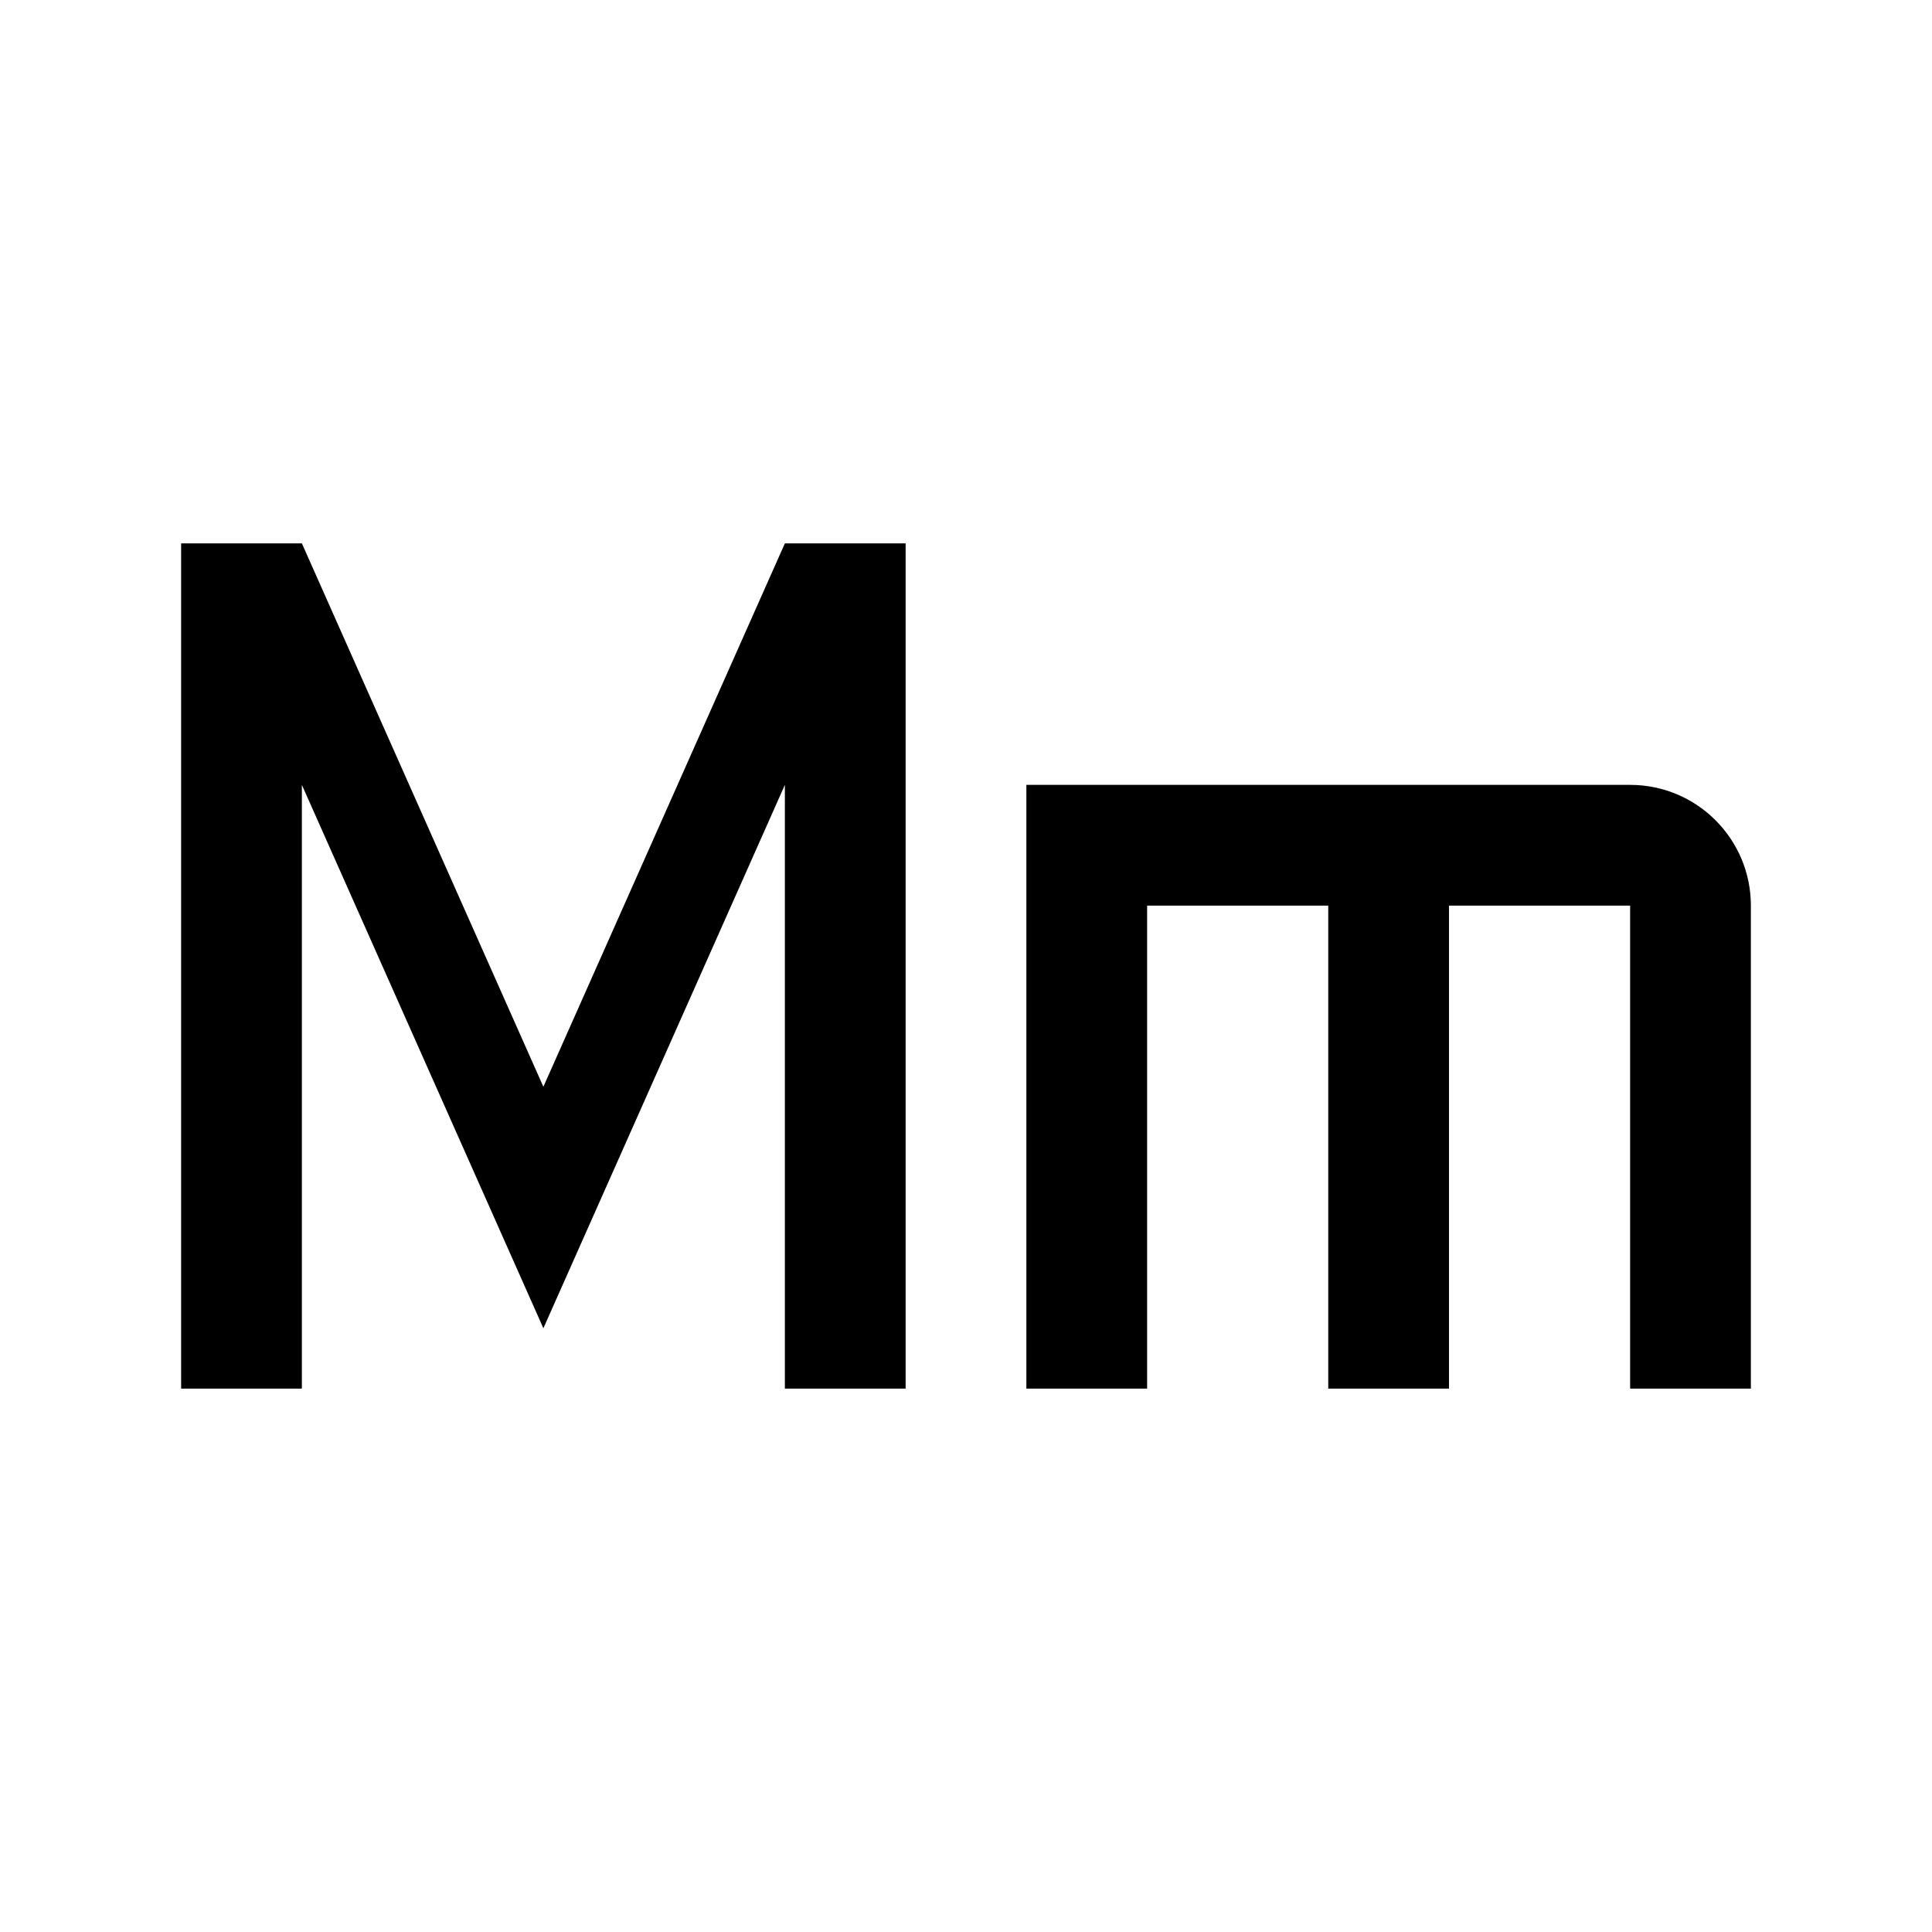
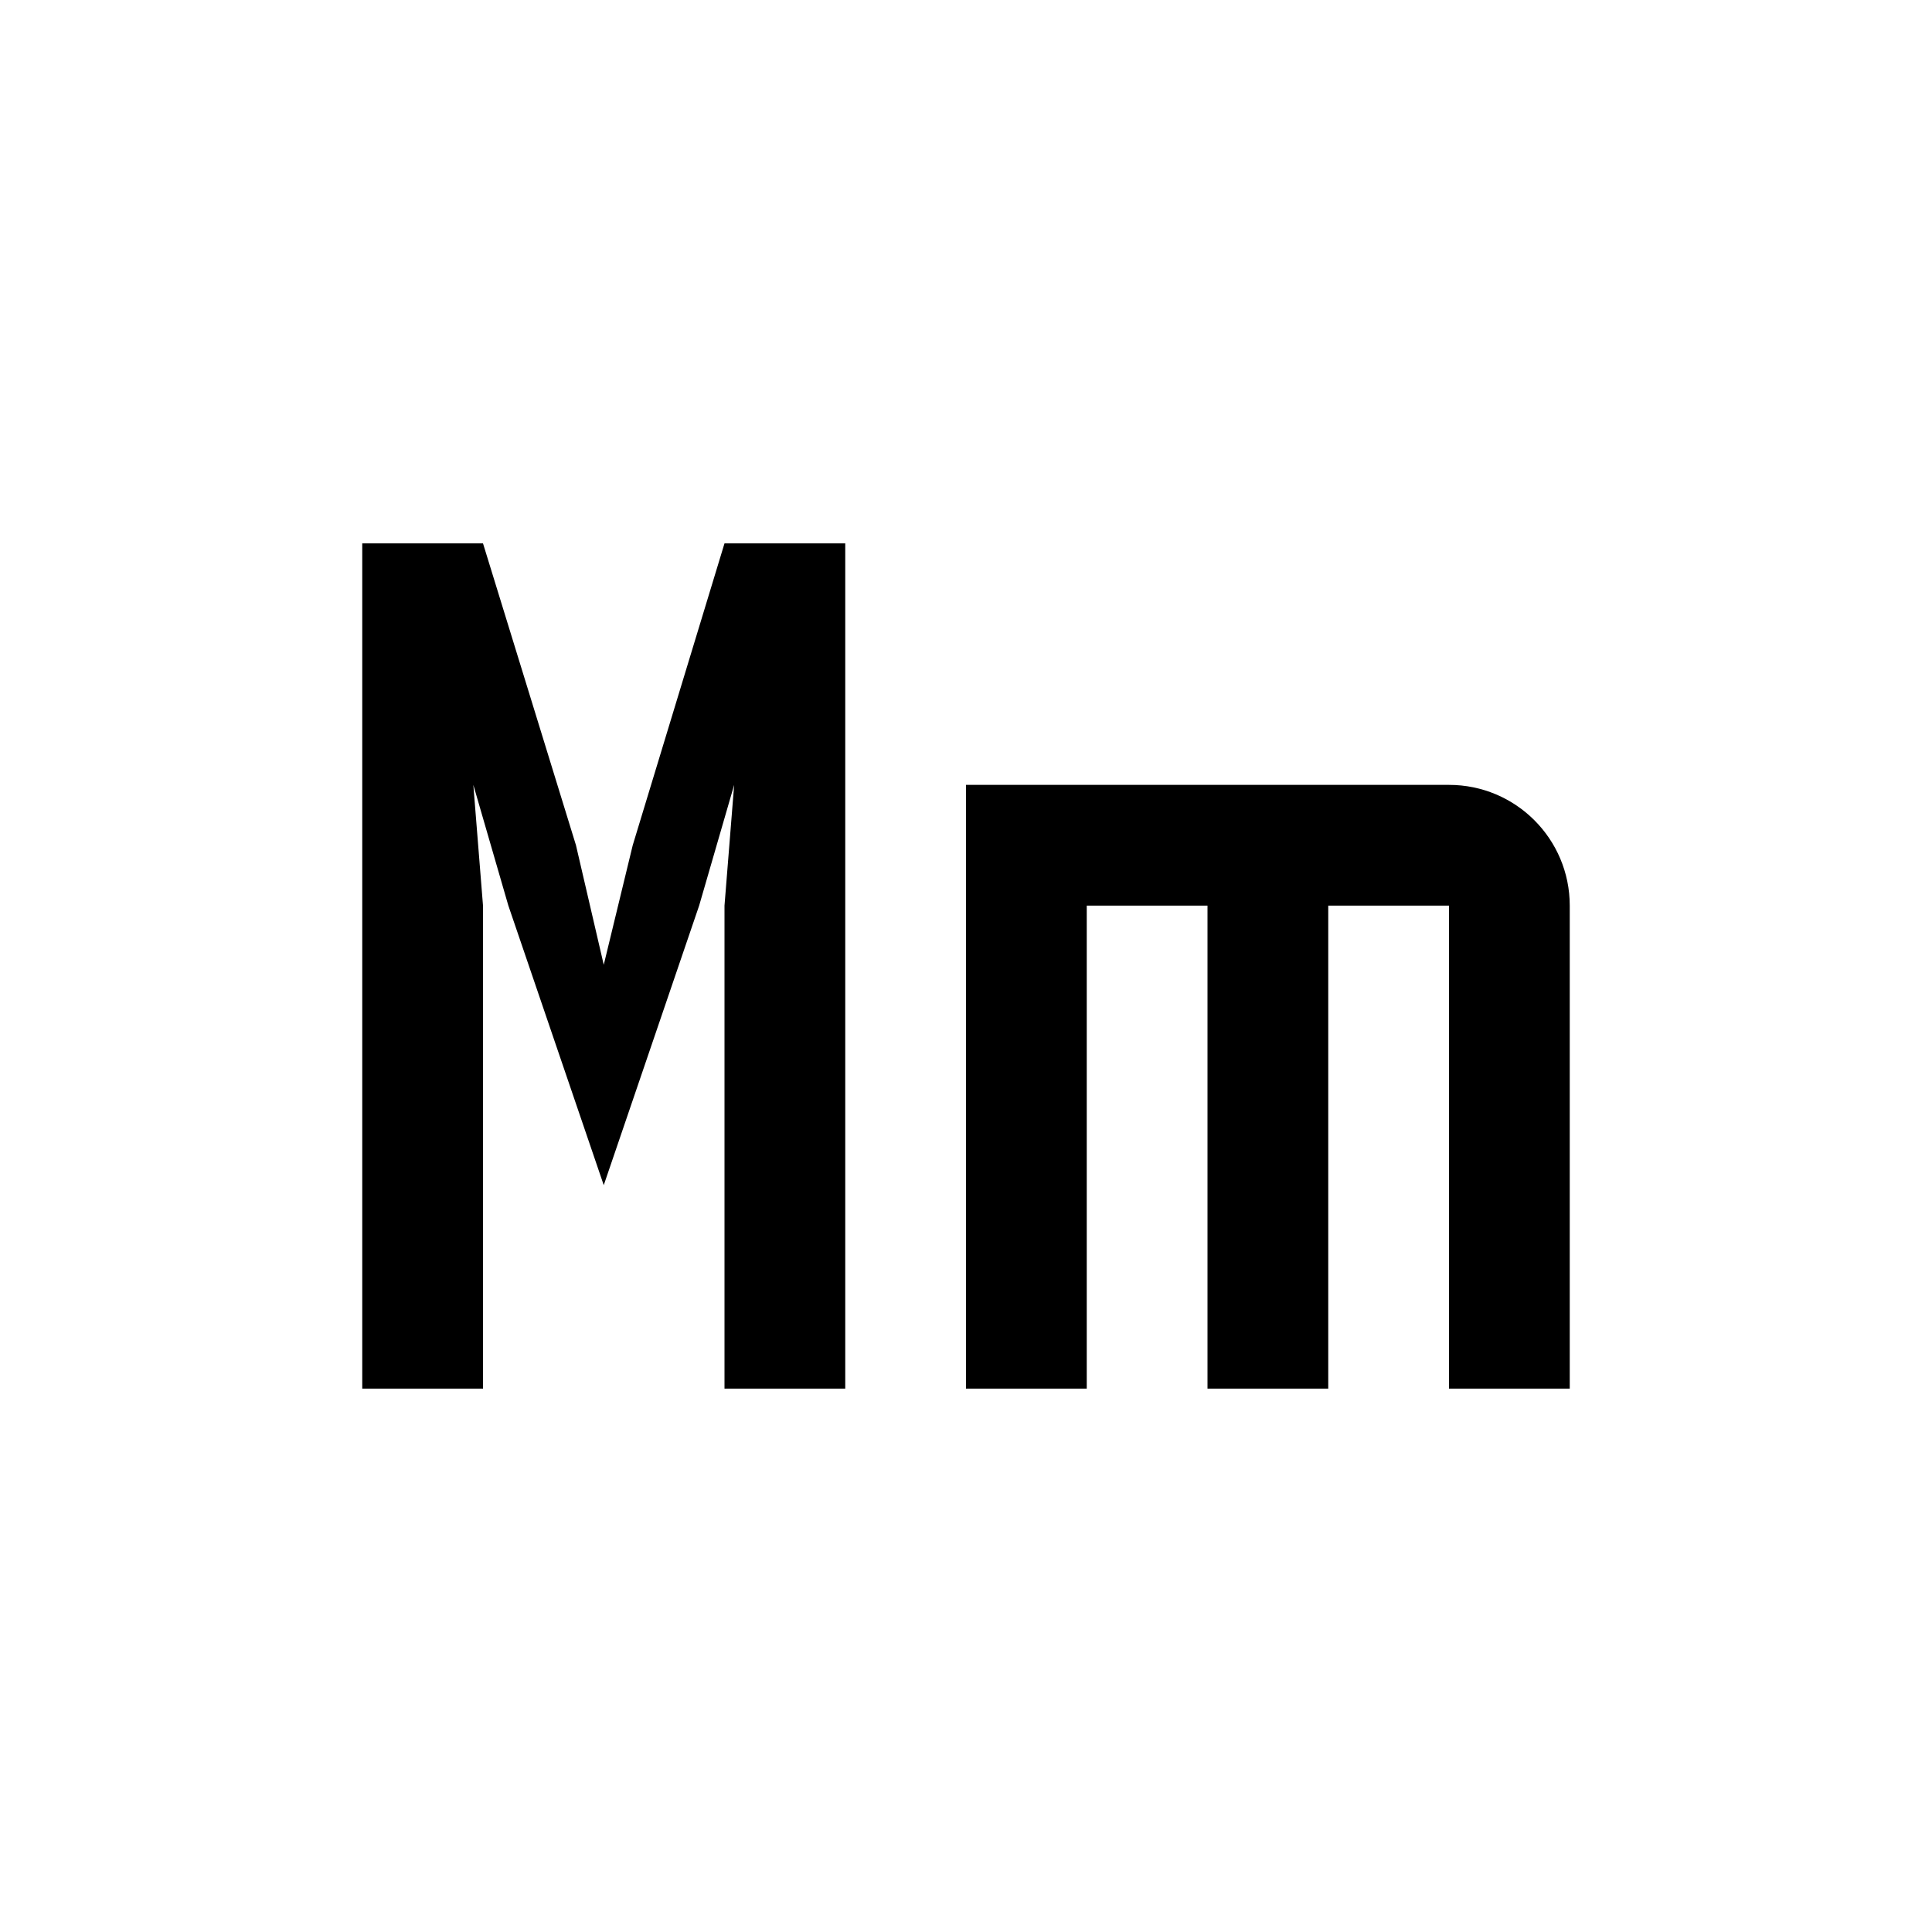
<svg xmlns="http://www.w3.org/2000/svg" id="icon" viewBox="0 0 32 32">
  <defs>
    <style>.cls-1{fill:none;}</style>
  </defs>
-   <polygon points="13 9 9 18 5 9 3 9 3 23 5 23 5 13 9 22 13 13 13 23 15 23 15 9 13 9" />
-   <path d="M27,13H17V23h2V15h3v8h2V15h3v8h2V15A2,2,0,0,0,27,13Z" />
+   <path d="M24,13H16V23h2V15h2v8h2V15h2v8h2V15A2,2,0,0,0,24,13Z" />
+   <polygon points="12 9 10.48 14 10 15.98 9.54 14 8 9 6 9 6 23 8 23 8 15 7.84 13 8.42 15 10 19.63 11.58 15 12.16 13 12 15 12 23 14 23 14 9 12 9" />
  <rect id="_Transparent_Rectangle_" data-name="&lt;Transparent Rectangle&gt;" class="cls-1" width="32" height="32" />
</svg>
